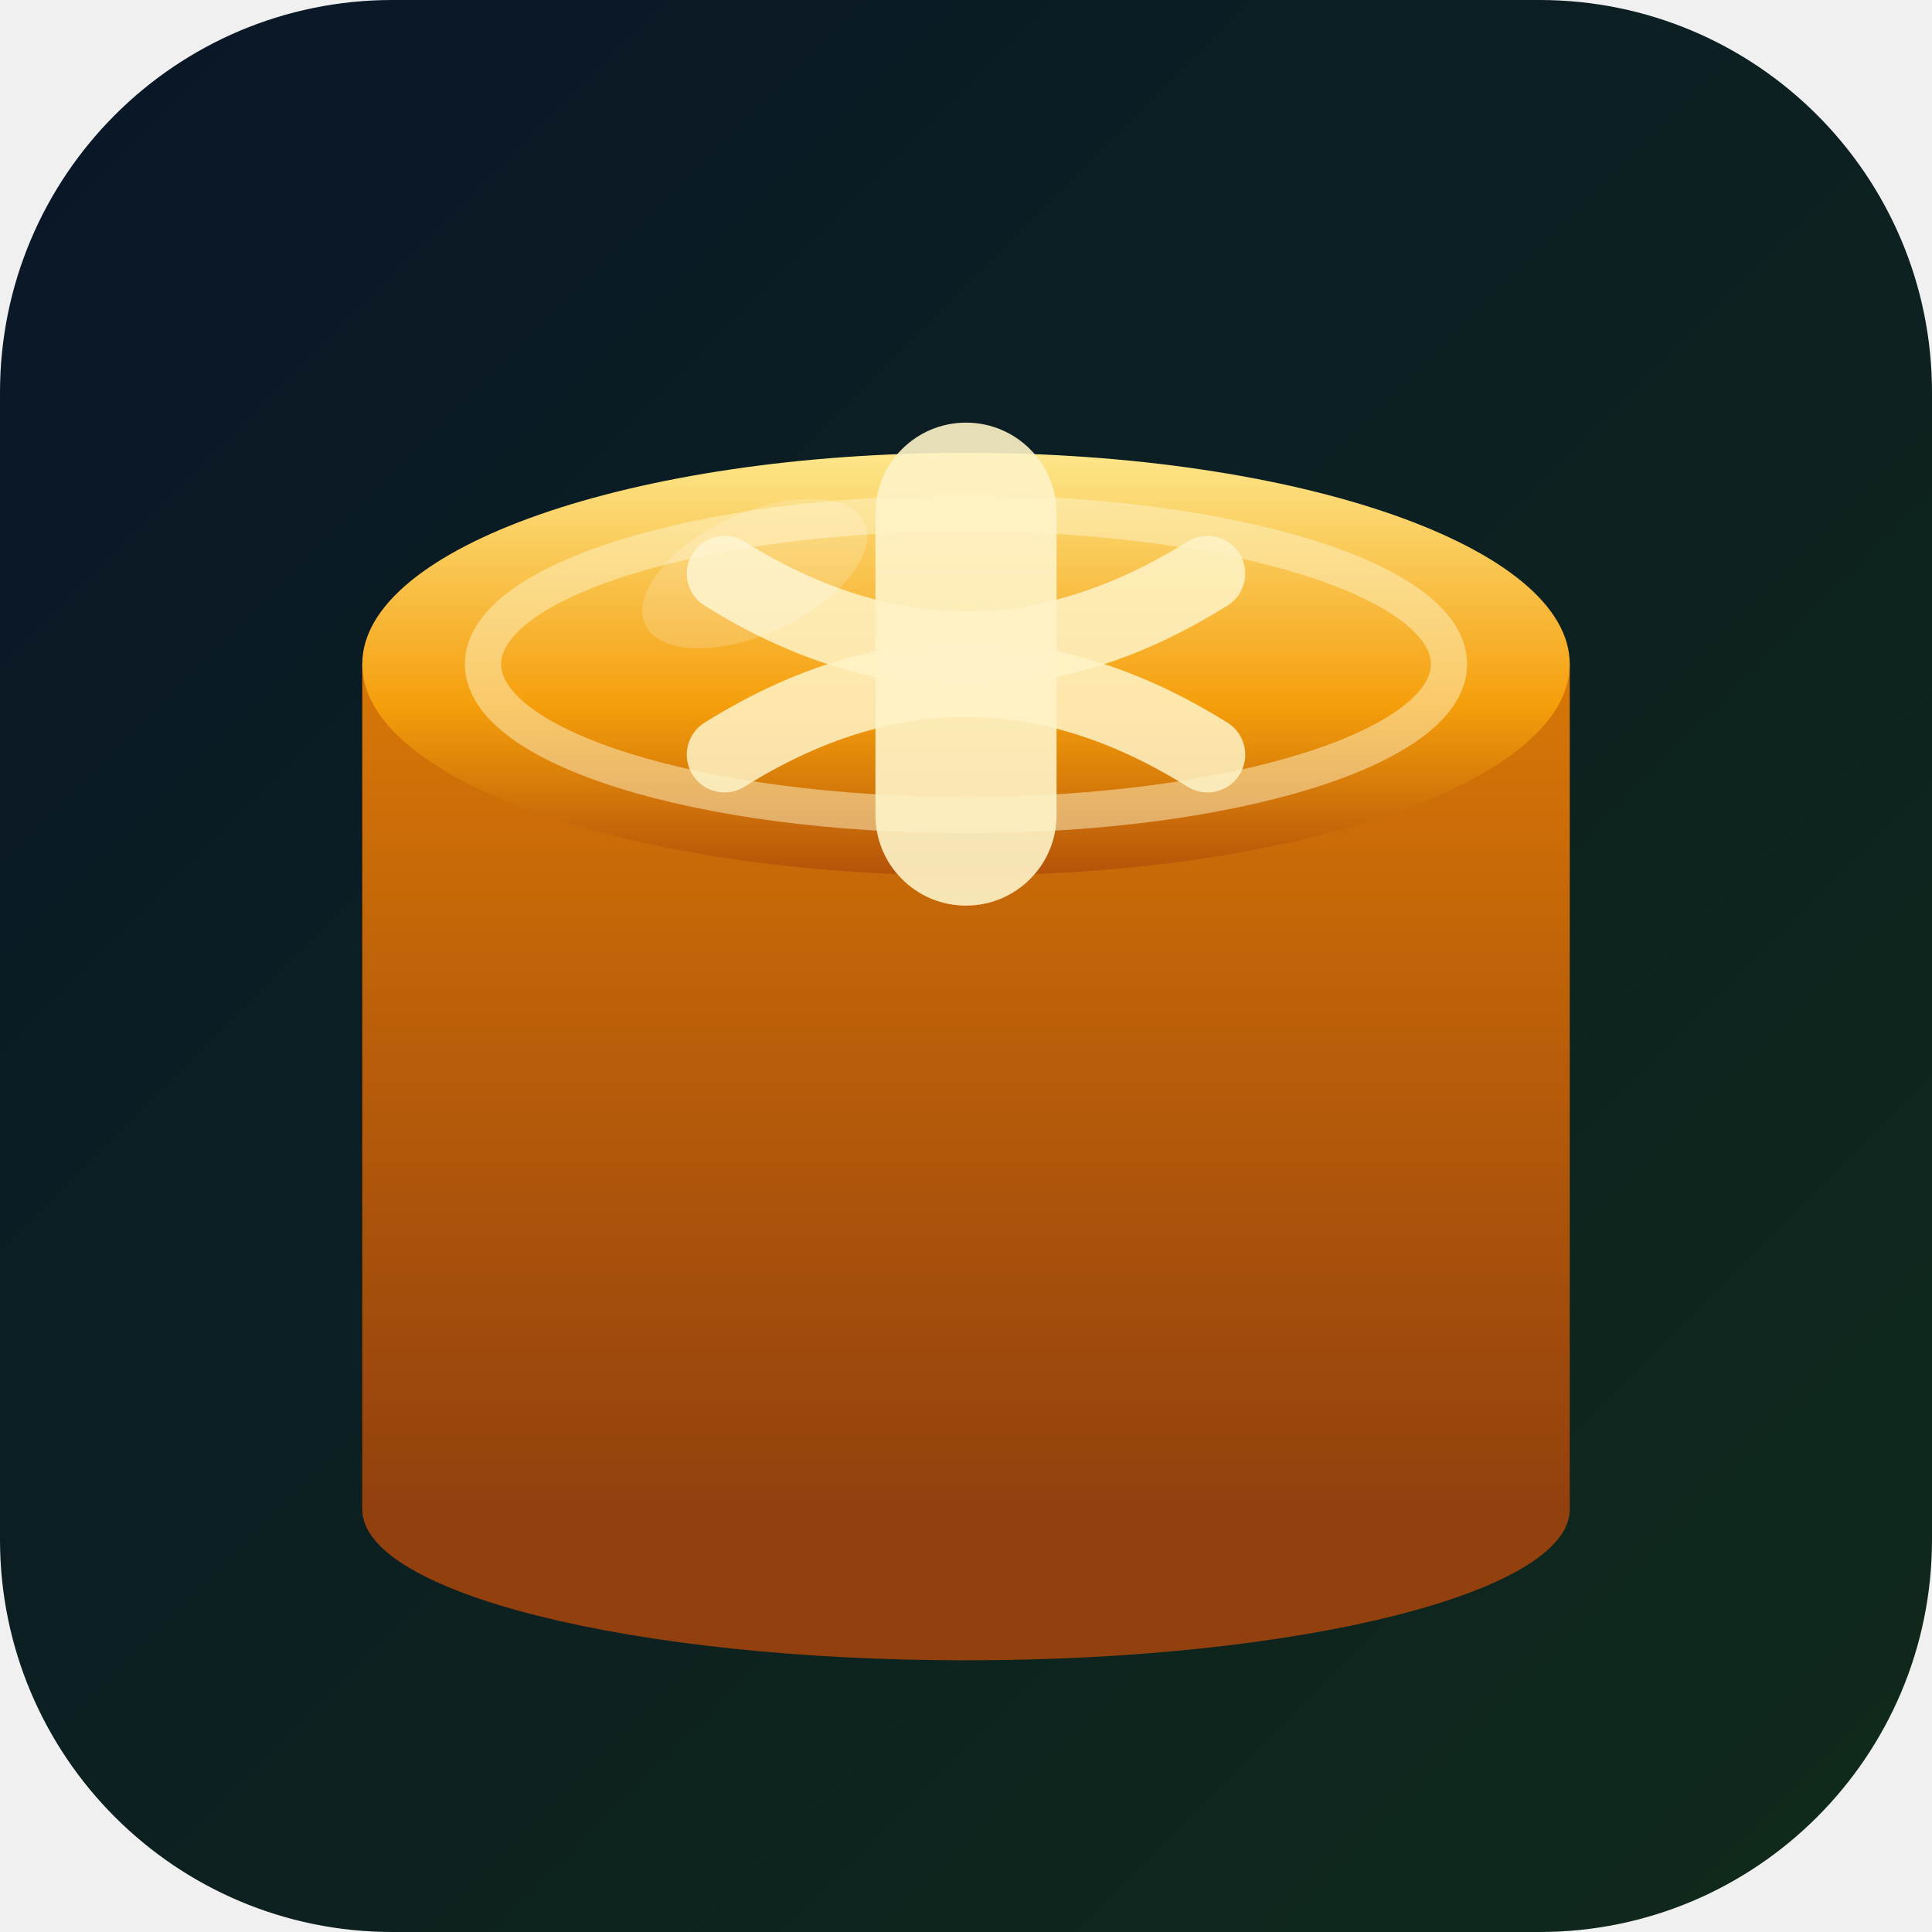
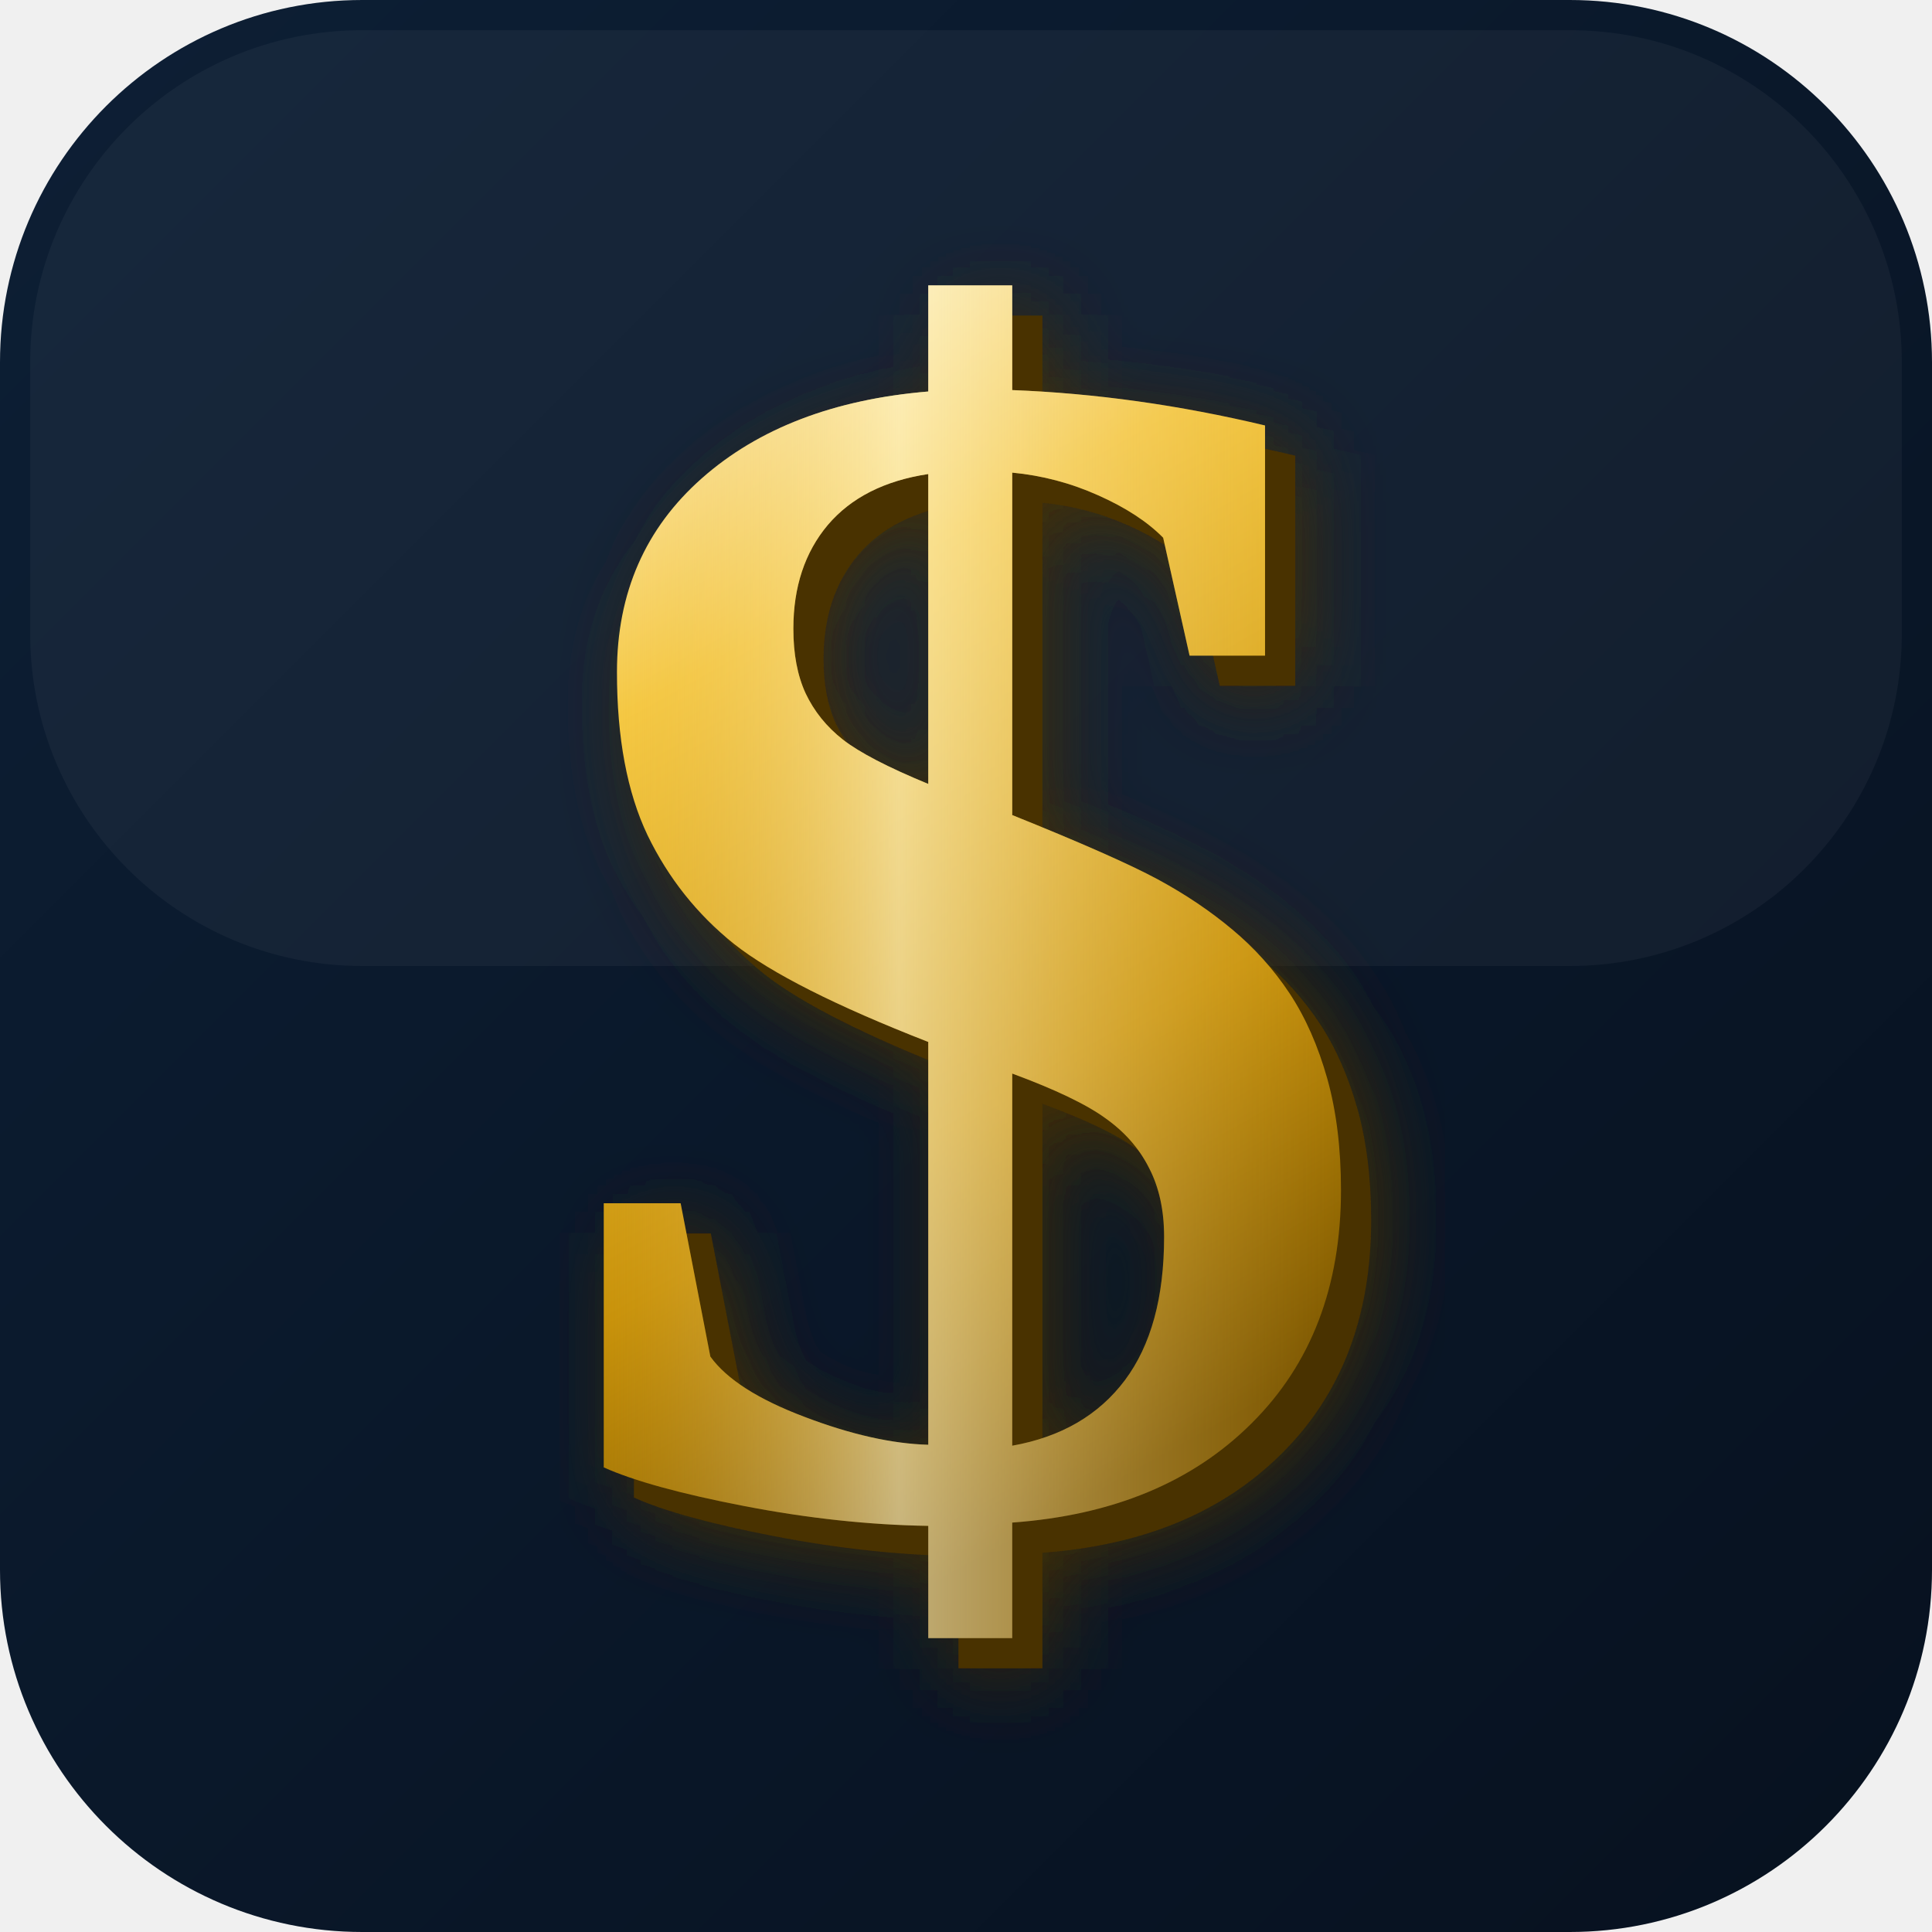
<svg xmlns="http://www.w3.org/2000/svg" viewBox="0 0 64 64">
  <defs>
    <linearGradient id="bg" x1="0" y1="0" x2="1" y2="1">
-       <stop offset="0%" stop-color="#0a1628" />
-       <stop offset="100%" stop-color="#0f2a1a" />
+       <stop offset="0%" stop-color="#0d1f35" />
+       <stop offset="100%" stop-color="#07111F" />
    </linearGradient>
-     <linearGradient id="ct" x1="0" y1="0" x2="0" y2="1">
-       <stop offset="0%" stop-color="#fde68a" />
-       <stop offset="60%" stop-color="#f59e0b" />
-       <stop offset="100%" stop-color="#b45309" />
+     <linearGradient id="dg" x1="0" y1="0" x2="0.3" y2="1">
+       <stop offset="0%" stop-color="#fff8dc" />
+       <stop offset="30%" stop-color="#f5c842" />
+       <stop offset="70%" stop-color="#c8920a" />
+       <stop offset="100%" stop-color="#7a5500" />
    </linearGradient>
-     <linearGradient id="cs" x1="0" y1="0" x2="0" y2="1">
-       <stop offset="0%" stop-color="#d97706" />
-       <stop offset="100%" stop-color="#92400e" />
+     <linearGradient id="sh" x1="0" y1="0" x2="1" y2="0">
+       <stop offset="0%" stop-color="#e8b84b" stop-opacity="0.0" />
+       <stop offset="40%" stop-color="#fffbe0" stop-opacity="0.55" />
+       <stop offset="100%" stop-color="#e8b84b" stop-opacity="0.0" />
    </linearGradient>
+     <filter id="glow">
+       <feGaussianBlur stdDeviation="1.5" result="blur" />
+       <feMerge>
+         <feMergeNode in="blur" />
+         <feMergeNode in="SourceGraphic" />
+       </feMerge>
+     </filter>
  </defs>
-   <rect width="64" height="64" rx="13" fill="url(#bg)" />
-   <ellipse cx="32" cy="50" rx="20" ry="5" fill="#92400e" />
-   <rect x="12" y="22" width="40" height="28" fill="url(#cs)" />
-   <ellipse cx="32" cy="22" rx="20" ry="7" fill="url(#ct)" />
-   <ellipse cx="32" cy="22" rx="16" ry="5" fill="none" stroke="#fef3c7" stroke-width="1.2" opacity="0.5" />
-   <rect x="29" y="14" width="6" height="16" rx="3" fill="#fef3c7" opacity="0.9" />
-   <path d="M24 19 Q32 24 40 19" fill="none" stroke="#fef3c7" stroke-width="2.5" stroke-linecap="round" opacity="0.85" />
-   <path d="M24 25 Q32 20 40 25" fill="none" stroke="#fef3c7" stroke-width="2.5" stroke-linecap="round" opacity="0.85" />
-   <ellipse cx="25" cy="19" rx="4" ry="2" fill="white" opacity="0.18" transform="rotate(-25,25,19)" />
+   <rect width="64" height="64" rx="12" fill="url(#bg)" />
+   <rect x="1" y="1" width="62" height="31" rx="11" fill="white" fill-opacity="0.04" />
+   <text x="33" y="51" font-family="Georgia, 'Times New Roman', serif" font-size="56" font-weight="900" fill="#4a3000" text-anchor="middle" filter="url(#glow)">$</text>
+   <text x="32" y="50" font-family="Georgia, 'Times New Roman', serif" font-size="56" font-weight="900" fill="url(#dg)" text-anchor="middle">$</text>
+   <text x="32" y="50" font-family="Georgia, 'Times New Roman', serif" font-size="56" font-weight="900" fill="url(#sh)" text-anchor="middle">$</text>
</svg>
